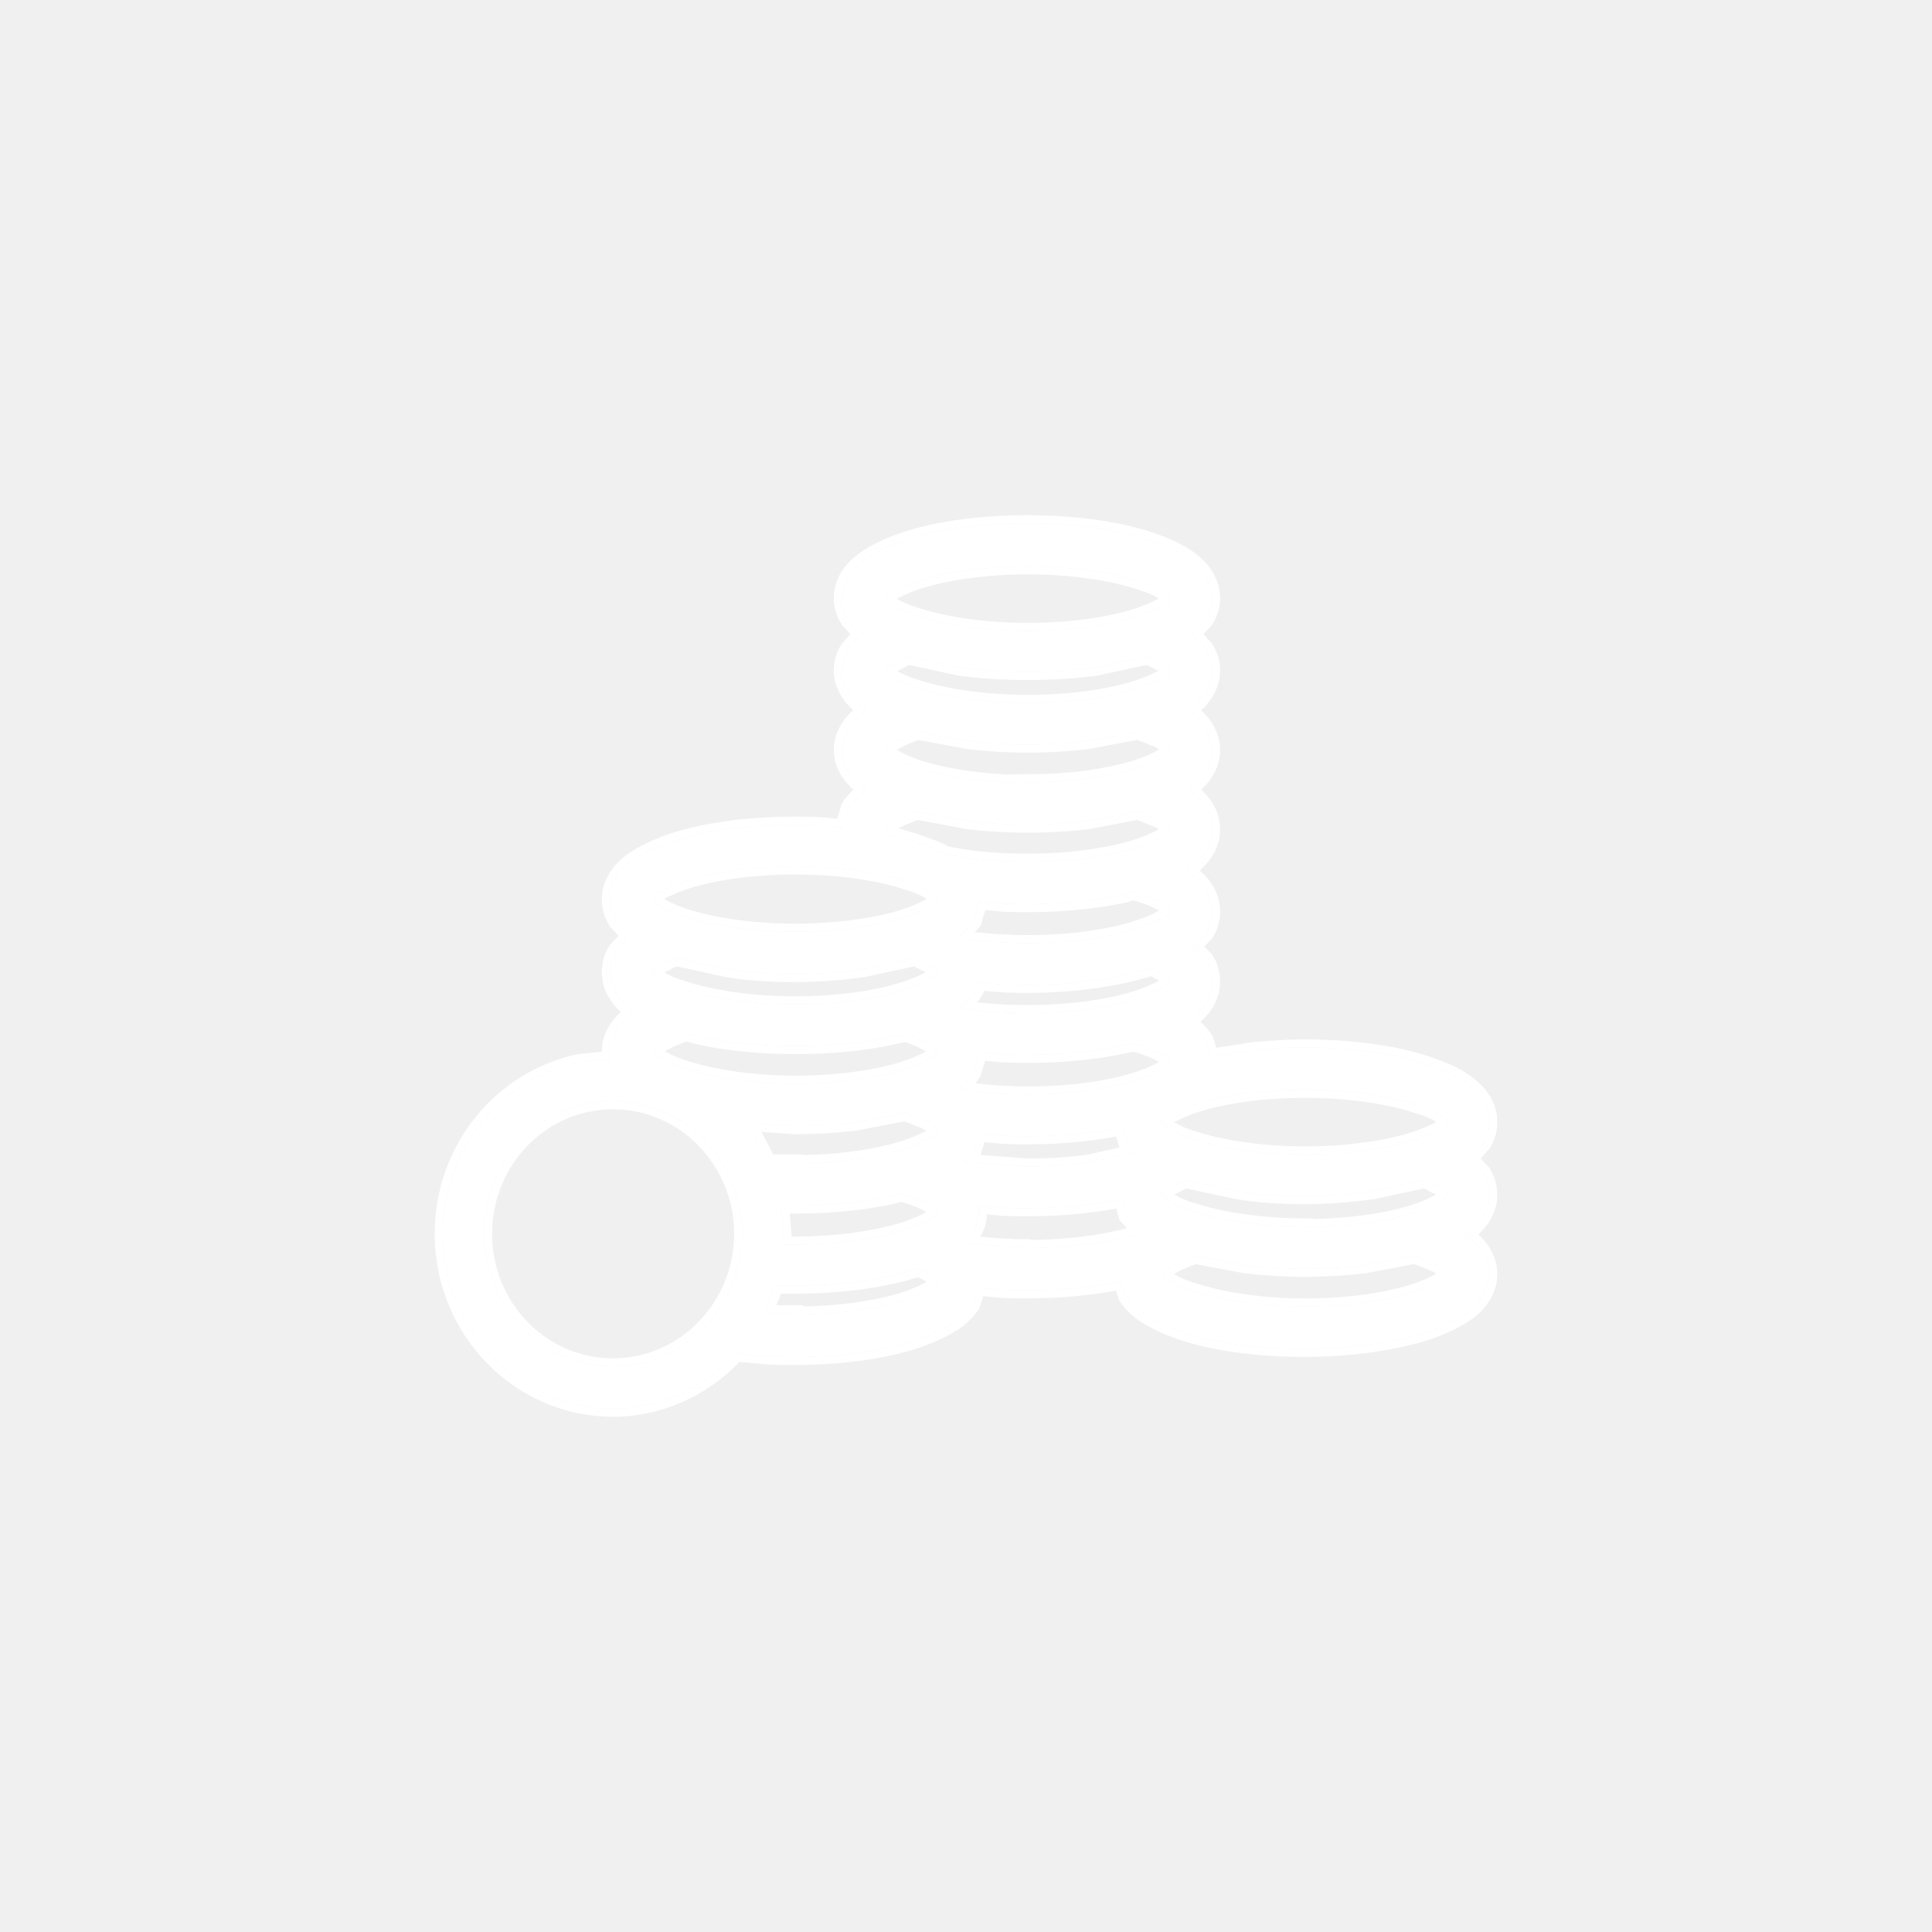
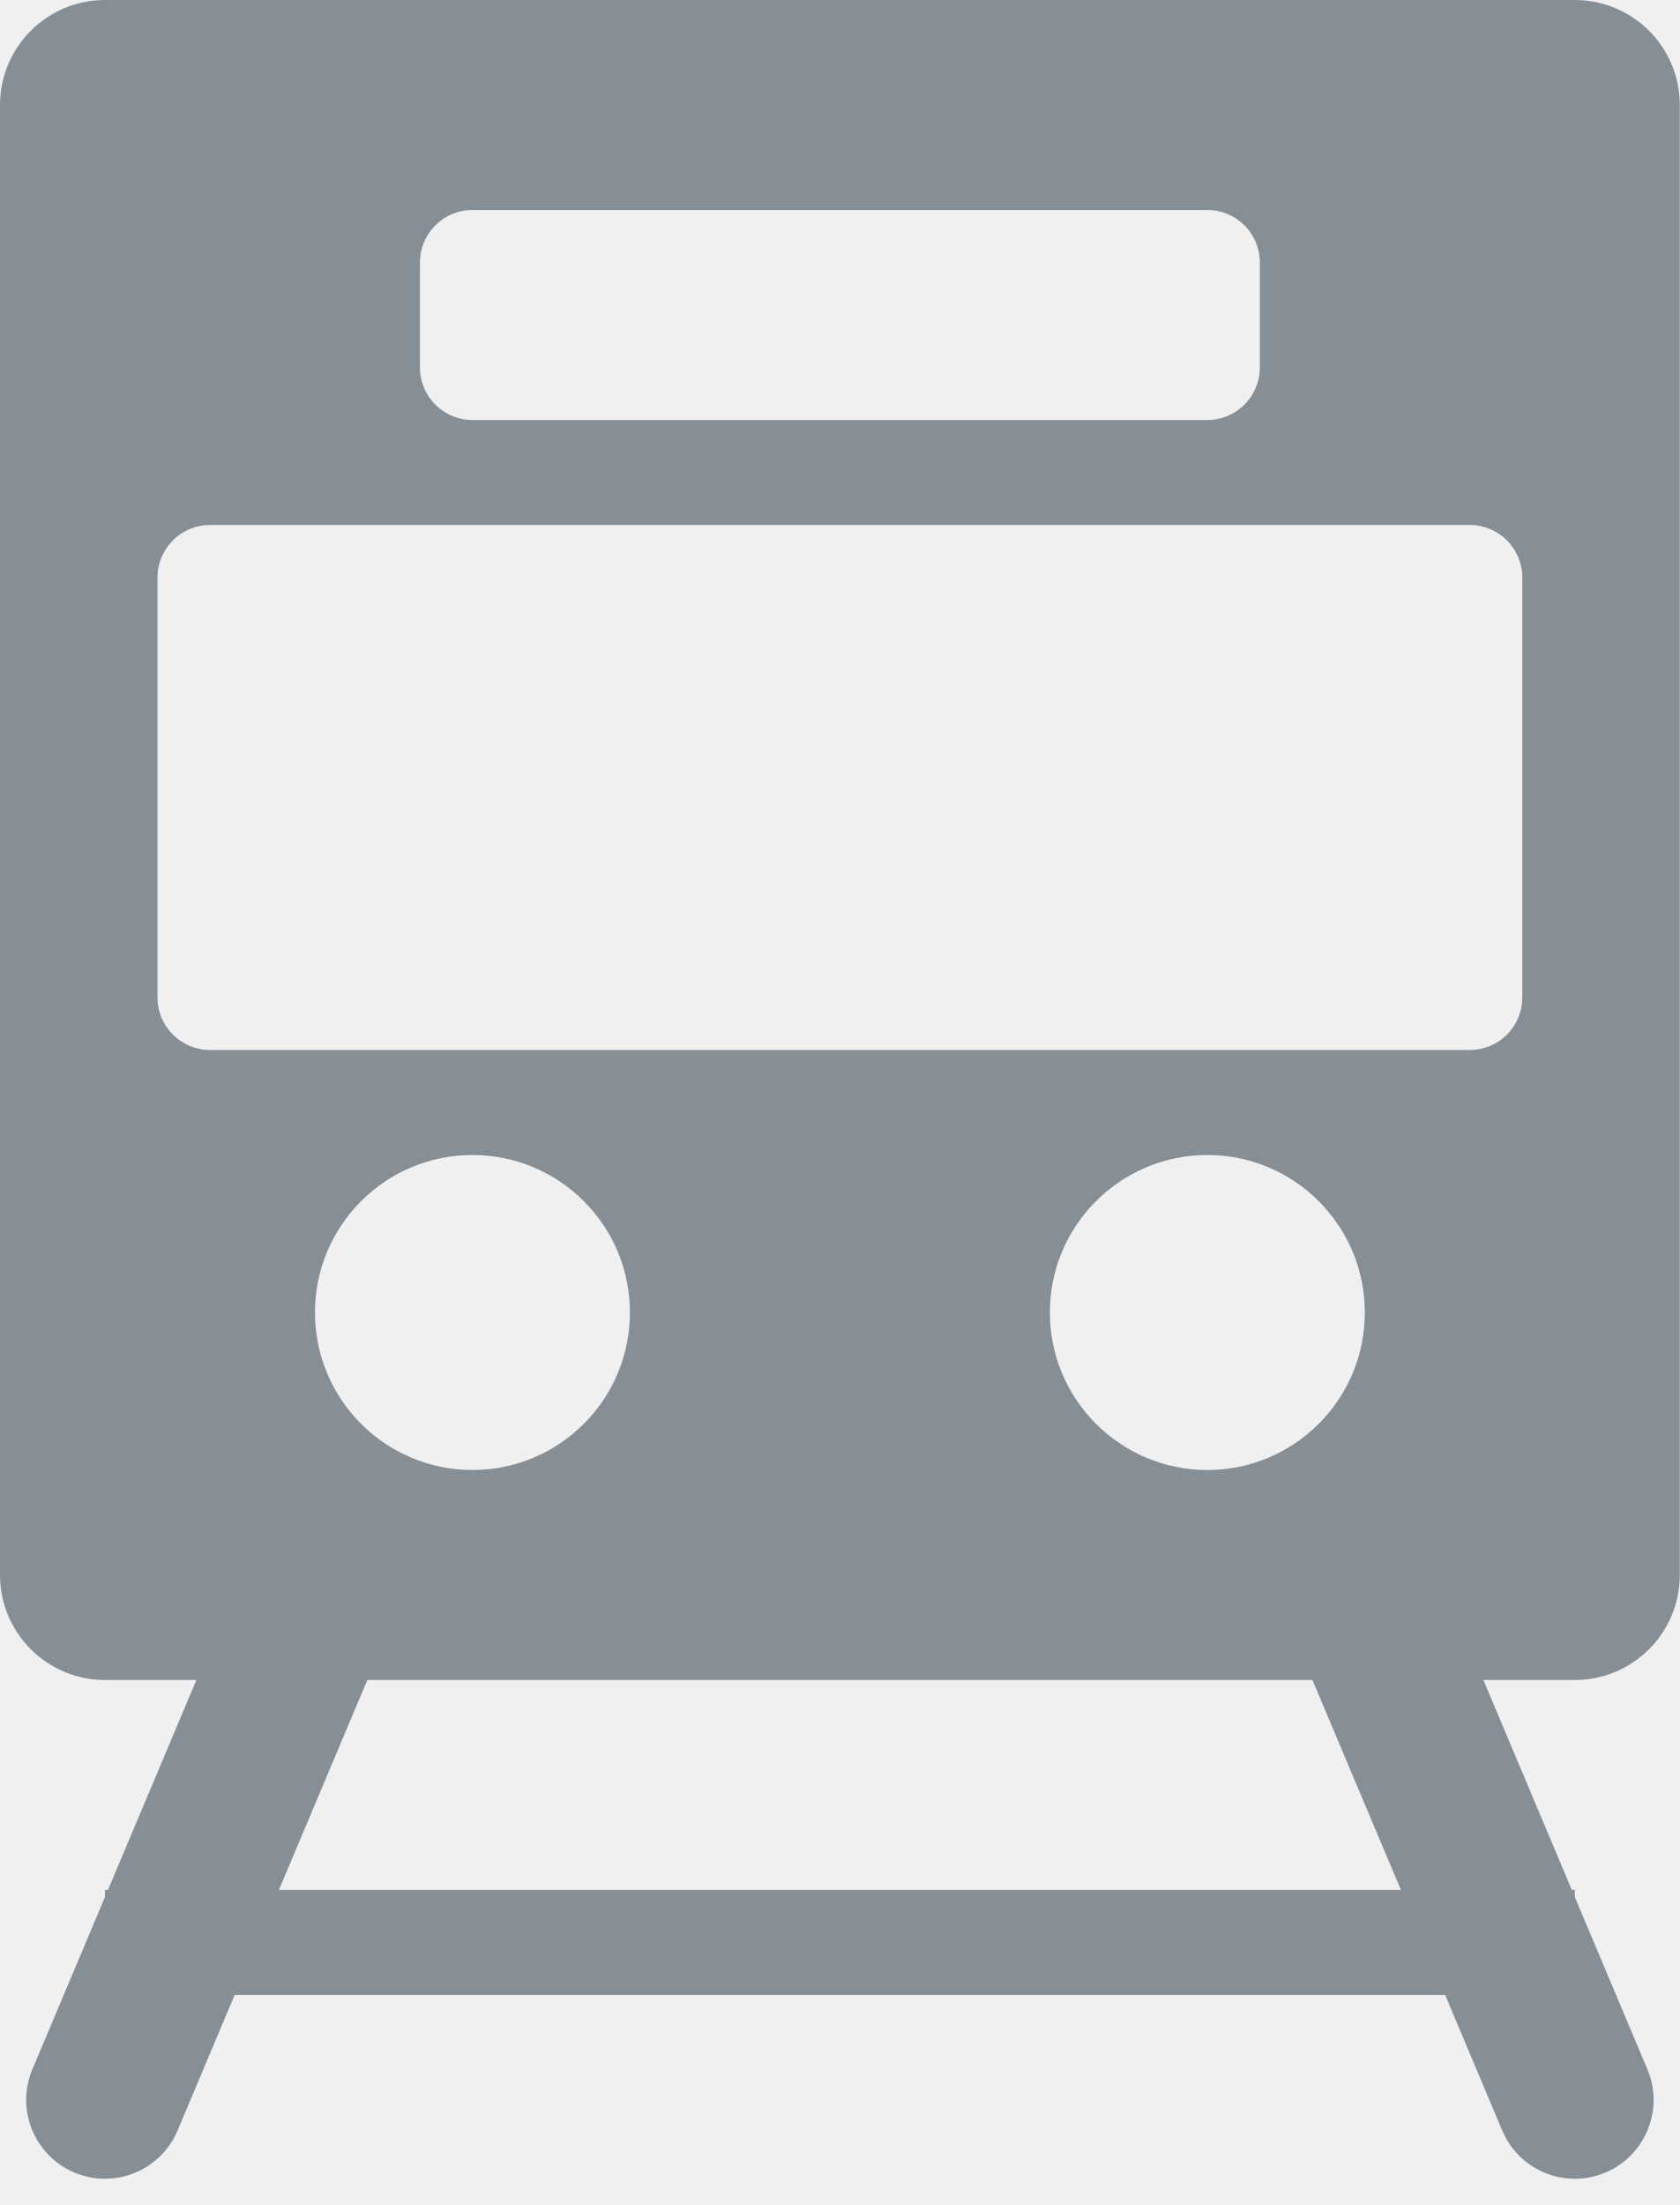
- <svg xmlns="http://www.w3.org/2000/svg" width="48" height="48" viewBox="0 0 48 48" fill="none">
-   <mask id="path-2-outside-1_1031_835" maskUnits="userSpaceOnUse" x="10" y="12" width="28" height="24" fill="black">
-     <rect fill="white" x="10" y="12" width="28" height="24" />
-     <path d="M15.233 35C12.905 35 11 33.061 11 30.654C11 28.547 12.449 26.808 14.37 26.391L15.184 26.307L15.152 26.123C15.152 25.705 15.412 25.387 15.689 25.187L15.754 25.137L15.672 25.087C15.412 24.886 15.152 24.585 15.152 24.151C15.152 23.933 15.217 23.749 15.314 23.599L15.64 23.248L15.314 22.897C15.217 22.746 15.152 22.562 15.152 22.345C15.152 21.927 15.412 21.609 15.672 21.409C15.949 21.208 16.308 21.041 16.698 20.907C17.496 20.64 18.57 20.489 19.743 20.489C20.036 20.489 20.312 20.489 20.605 20.523L20.947 20.556L21.094 20.055C21.192 19.904 21.322 19.77 21.452 19.67L21.517 19.62L21.452 19.57C21.192 19.369 20.915 19.052 20.915 18.634C20.915 18.216 21.175 17.898 21.452 17.698L21.534 17.647L21.452 17.597C21.192 17.397 20.915 17.079 20.915 16.661C20.915 16.444 20.98 16.26 21.078 16.109L21.403 15.758L21.078 15.407C20.98 15.257 20.915 15.073 20.915 14.856C20.915 14.438 21.175 14.12 21.452 13.919C21.713 13.719 22.087 13.552 22.478 13.418C23.276 13.15 24.366 13 25.522 13C26.678 13 27.769 13.15 28.567 13.418C28.957 13.552 29.332 13.719 29.592 13.919C29.853 14.12 30.113 14.438 30.113 14.856C30.113 15.073 30.048 15.257 29.951 15.407L29.625 15.758L29.951 16.109C30.048 16.26 30.113 16.444 30.113 16.661C30.113 17.079 29.853 17.397 29.592 17.597L29.511 17.647L29.592 17.698C29.853 17.898 30.113 18.216 30.113 18.634C30.113 19.052 29.853 19.369 29.592 19.57L29.527 19.62L29.592 19.67C29.853 19.871 30.113 20.172 30.113 20.606C30.113 21.041 29.853 21.342 29.592 21.543L29.478 21.626L29.592 21.71C29.853 21.91 30.113 22.211 30.113 22.646C30.113 22.863 30.048 23.047 29.951 23.198L29.641 23.515L29.951 23.833C30.048 23.983 30.113 24.167 30.113 24.384C30.113 24.819 29.853 25.12 29.592 25.321L29.478 25.387L29.592 25.454C29.723 25.555 29.853 25.689 29.951 25.839L30.081 26.257L31.139 26.09C31.546 26.056 31.969 26.023 32.409 26.023C33.581 26.023 34.656 26.173 35.453 26.441C35.844 26.575 36.218 26.725 36.479 26.942C36.739 27.143 37 27.444 37 27.878C37 28.096 36.935 28.28 36.837 28.43L36.512 28.781L36.837 29.132C36.935 29.283 37 29.467 37 29.684C37 30.102 36.739 30.419 36.479 30.62L36.398 30.67L36.479 30.72C36.739 30.921 37 31.239 37 31.657C37 32.075 36.739 32.392 36.479 32.593C36.202 32.793 35.844 32.961 35.453 33.094C34.656 33.345 33.581 33.512 32.409 33.512C31.237 33.512 30.162 33.362 29.364 33.094C28.974 32.961 28.599 32.793 28.339 32.593C28.209 32.492 28.078 32.359 27.981 32.208L27.867 31.824L27.655 31.874C27.02 31.991 26.287 32.058 25.522 32.058C25.229 32.058 24.952 32.058 24.659 32.024L24.285 31.991L24.155 32.409C24.057 32.559 23.927 32.693 23.797 32.793C23.52 32.994 23.162 33.161 22.771 33.295C21.973 33.562 20.899 33.713 19.726 33.713C19.433 33.713 19.14 33.713 18.863 33.679L18.277 33.629L18.196 33.73C17.431 34.515 16.373 35 15.2 35H15.233ZM15.233 33.947C17.008 33.947 18.44 32.459 18.44 30.654C18.44 28.848 17.008 27.36 15.233 27.36C13.458 27.36 12.026 28.831 12.026 30.654C12.026 32.476 13.458 33.947 15.233 33.947ZM19.759 32.66C20.85 32.66 21.826 32.509 22.494 32.292C22.836 32.175 23.08 32.058 23.227 31.941L23.324 31.84L23.227 31.74C23.227 31.74 23.064 31.623 22.934 31.573L22.803 31.523C21.989 31.79 20.915 31.941 19.743 31.941H19.27L18.994 32.626H19.759V32.66ZM32.425 32.459C33.516 32.459 34.493 32.309 35.16 32.091C35.502 31.974 35.746 31.857 35.893 31.74L35.991 31.64L35.893 31.54C35.893 31.54 35.73 31.422 35.6 31.372L35.177 31.205H35.111L33.89 31.439C33.435 31.489 32.93 31.523 32.425 31.523C31.921 31.523 31.416 31.489 30.96 31.439L29.706 31.205H29.69C29.348 31.322 29.104 31.439 28.974 31.556L28.876 31.657L28.974 31.757C29.12 31.874 29.348 31.991 29.706 32.091C30.39 32.309 31.351 32.459 32.441 32.459H32.425ZM25.538 31.005C26.629 31.005 27.606 30.854 28.274 30.637L28.355 30.603L27.997 30.219L27.867 29.784L27.671 29.834C27.036 29.951 26.304 30.018 25.538 30.018C25.245 30.018 24.969 30.018 24.676 29.985L24.317 29.951V30.085C24.334 30.302 24.269 30.486 24.171 30.637L23.943 30.871L24.171 30.904C24.594 30.954 25.034 30.988 25.522 30.988L25.538 31.005ZM19.759 30.921C20.85 30.921 21.81 30.77 22.494 30.553C22.836 30.436 23.08 30.319 23.227 30.219L23.324 30.119L23.227 30.018C23.08 29.901 22.836 29.784 22.494 29.684L22.396 29.651L22.152 29.717C21.452 29.868 20.638 29.951 19.759 29.951H19.401L19.466 30.67V30.921H19.759ZM32.425 30.486C33.516 30.486 34.493 30.336 35.16 30.119C35.502 30.002 35.746 29.884 35.893 29.767L35.991 29.667L35.893 29.567L35.404 29.316L34.086 29.6C33.565 29.667 33.011 29.717 32.425 29.717C31.839 29.717 31.285 29.684 30.765 29.6L29.446 29.316L28.957 29.567L28.86 29.667L28.957 29.767C29.104 29.884 29.332 30.002 29.69 30.102C30.374 30.319 31.334 30.47 32.425 30.47V30.486ZM25.538 28.982C26.092 28.982 26.597 28.948 27.069 28.881L28.192 28.631L27.997 28.43L27.867 28.012L27.671 28.046C27.036 28.163 26.304 28.23 25.538 28.23C25.245 28.23 24.969 28.23 24.676 28.196L24.317 28.163L24.171 28.631L23.959 28.865L25.522 28.982H25.538ZM19.759 28.898C20.85 28.898 21.81 28.748 22.494 28.53C22.836 28.413 23.08 28.296 23.227 28.196L23.324 28.096L23.227 27.995C23.227 27.995 23.064 27.878 22.934 27.828L22.51 27.661H22.445L21.224 27.895C20.768 27.945 20.264 27.979 19.759 27.979L18.489 27.895L18.75 28.23L19.091 28.881H19.759V28.898ZM32.425 28.681C33.516 28.681 34.493 28.53 35.16 28.313C35.502 28.196 35.746 28.079 35.893 27.979L35.991 27.878L35.893 27.778C35.746 27.661 35.519 27.544 35.16 27.444C34.477 27.226 33.516 27.076 32.425 27.076C31.334 27.076 30.358 27.226 29.69 27.444C29.348 27.561 29.104 27.678 28.957 27.778L28.86 27.878L28.957 27.979C29.104 28.079 29.332 28.213 29.69 28.313C30.374 28.53 31.334 28.681 32.425 28.681ZM25.538 27.193C26.629 27.193 27.606 27.043 28.274 26.825C28.616 26.708 28.86 26.591 29.006 26.491L29.104 26.391L29.006 26.29C28.86 26.173 28.616 26.056 28.274 25.956L28.176 25.922L27.932 25.973C27.232 26.123 26.418 26.207 25.538 26.207C25.245 26.207 24.969 26.207 24.676 26.173L24.334 26.14L24.171 26.658C24.073 26.808 23.943 26.942 23.813 27.043L24.187 27.109C24.61 27.16 25.05 27.193 25.538 27.193ZM19.759 26.925C20.85 26.925 21.826 26.775 22.494 26.558C22.836 26.441 23.08 26.324 23.227 26.223L23.324 26.123L23.227 26.023C23.08 25.922 22.836 25.789 22.51 25.688H22.478L22.168 25.755C21.468 25.906 20.654 25.989 19.775 25.989C18.896 25.989 18.066 25.906 17.382 25.755L17.073 25.672H17.04C16.698 25.789 16.454 25.906 16.324 26.023L16.226 26.123L16.324 26.223C16.47 26.34 16.715 26.457 17.056 26.558C17.74 26.775 18.701 26.925 19.791 26.925H19.759ZM25.538 25.17C26.629 25.17 27.606 25.02 28.274 24.802C28.616 24.685 28.86 24.568 29.006 24.468L29.104 24.368L29.006 24.267C28.909 24.201 28.795 24.117 28.616 24.05H28.583C27.785 24.301 26.711 24.468 25.538 24.468C25.245 24.468 24.969 24.468 24.676 24.435L24.317 24.401V24.435C24.269 24.568 24.187 24.702 24.106 24.802L23.862 25.037L24.008 25.07C24.464 25.137 24.985 25.17 25.522 25.17H25.538ZM19.759 24.953C20.85 24.953 21.826 24.802 22.494 24.585C22.836 24.468 23.08 24.351 23.227 24.251L23.324 24.151L23.227 24.05L22.738 23.799L21.419 24.084C20.899 24.151 20.345 24.201 19.759 24.201C19.173 24.201 18.619 24.167 18.098 24.084L16.78 23.799L16.291 24.05L16.194 24.151L16.291 24.251C16.438 24.368 16.682 24.485 17.024 24.585C17.708 24.802 18.668 24.953 19.759 24.953ZM25.538 23.432C26.629 23.432 27.606 23.281 28.274 23.064C28.616 22.947 28.86 22.83 29.006 22.73L29.104 22.629L29.006 22.529C28.86 22.412 28.616 22.295 28.274 22.195L28.16 22.161L27.932 22.228C27.232 22.378 26.418 22.462 25.538 22.462C25.245 22.462 24.969 22.462 24.676 22.429L24.334 22.395L24.187 22.897L23.862 23.248L23.943 23.315L24.106 23.348C24.545 23.398 25.034 23.432 25.538 23.432ZM19.759 23.147C20.85 23.147 21.826 22.997 22.494 22.78C22.836 22.663 23.08 22.546 23.227 22.429L23.324 22.328L23.227 22.228C23.08 22.111 22.836 21.994 22.494 21.894C21.81 21.676 20.85 21.526 19.759 21.526C18.668 21.526 17.691 21.676 17.024 21.894C16.682 22.011 16.438 22.128 16.291 22.228L16.194 22.328L16.291 22.429C16.438 22.546 16.682 22.663 17.024 22.78C17.708 22.997 18.668 23.147 19.759 23.147ZM25.538 21.409C26.629 21.409 27.606 21.258 28.274 21.041C28.616 20.924 28.86 20.807 29.006 20.707L29.104 20.606L29.006 20.506C29.006 20.506 28.843 20.389 28.713 20.339L28.29 20.172H28.225L27.004 20.406C26.548 20.456 26.043 20.489 25.538 20.489C25.034 20.489 24.529 20.456 24.073 20.406L22.82 20.172H22.755L22.348 20.339C22.234 20.406 22.12 20.456 22.055 20.506L21.957 20.606L22.055 20.707L22.103 20.74H22.12C22.348 20.79 22.576 20.857 22.771 20.924C22.966 20.991 23.162 21.058 23.341 21.141L23.503 21.225L23.992 21.308C24.448 21.375 24.969 21.409 25.506 21.409H25.538ZM25.538 19.436C26.629 19.436 27.606 19.286 28.274 19.068C28.616 18.951 28.86 18.834 29.006 18.717L29.104 18.617L29.006 18.517C29.006 18.517 28.843 18.4 28.713 18.349L28.29 18.182H28.225L27.004 18.416C26.548 18.467 26.043 18.5 25.538 18.5C25.034 18.5 24.529 18.467 24.073 18.416L22.82 18.182H22.803C22.462 18.299 22.217 18.416 22.087 18.533L21.989 18.634L22.087 18.734C22.234 18.851 22.478 18.968 22.82 19.085C23.503 19.302 24.464 19.453 25.555 19.453L25.538 19.436ZM25.538 17.463C26.629 17.463 27.606 17.313 28.274 17.096C28.616 16.979 28.86 16.862 29.006 16.761L29.104 16.661L29.006 16.561L28.518 16.31L27.199 16.594C26.678 16.661 26.125 16.695 25.538 16.695C24.952 16.695 24.399 16.661 23.878 16.594L22.559 16.31L22.071 16.561L21.973 16.661L22.071 16.761C22.217 16.878 22.462 16.995 22.803 17.096C23.487 17.313 24.448 17.463 25.538 17.463ZM25.538 15.675C26.629 15.675 27.606 15.524 28.274 15.307C28.616 15.19 28.86 15.073 29.006 14.973L29.104 14.872L29.006 14.772C28.86 14.655 28.616 14.538 28.274 14.438C27.59 14.22 26.629 14.07 25.538 14.07C24.448 14.07 23.487 14.22 22.803 14.438C22.462 14.555 22.217 14.672 22.071 14.772L21.973 14.872L22.071 14.973C22.217 15.09 22.462 15.207 22.803 15.307C23.487 15.524 24.448 15.675 25.538 15.675Z" />
-   </mask>
-   <path d="M15.233 35C12.905 35 11 33.061 11 30.654C11 28.547 12.449 26.808 14.37 26.391L15.184 26.307L15.152 26.123C15.152 25.705 15.412 25.387 15.689 25.187L15.754 25.137L15.672 25.087C15.412 24.886 15.152 24.585 15.152 24.151C15.152 23.933 15.217 23.749 15.314 23.599L15.64 23.248L15.314 22.897C15.217 22.746 15.152 22.562 15.152 22.345C15.152 21.927 15.412 21.609 15.672 21.409C15.949 21.208 16.308 21.041 16.698 20.907C17.496 20.64 18.57 20.489 19.743 20.489C20.036 20.489 20.312 20.489 20.605 20.523L20.947 20.556L21.094 20.055C21.192 19.904 21.322 19.77 21.452 19.67L21.517 19.62L21.452 19.57C21.192 19.369 20.915 19.052 20.915 18.634C20.915 18.216 21.175 17.898 21.452 17.698L21.534 17.647L21.452 17.597C21.192 17.397 20.915 17.079 20.915 16.661C20.915 16.444 20.98 16.26 21.078 16.109L21.403 15.758L21.078 15.407C20.98 15.257 20.915 15.073 20.915 14.856C20.915 14.438 21.175 14.12 21.452 13.919C21.713 13.719 22.087 13.552 22.478 13.418C23.276 13.15 24.366 13 25.522 13C26.678 13 27.769 13.15 28.567 13.418C28.957 13.552 29.332 13.719 29.592 13.919C29.853 14.12 30.113 14.438 30.113 14.856C30.113 15.073 30.048 15.257 29.951 15.407L29.625 15.758L29.951 16.109C30.048 16.26 30.113 16.444 30.113 16.661C30.113 17.079 29.853 17.397 29.592 17.597L29.511 17.647L29.592 17.698C29.853 17.898 30.113 18.216 30.113 18.634C30.113 19.052 29.853 19.369 29.592 19.57L29.527 19.62L29.592 19.67C29.853 19.871 30.113 20.172 30.113 20.606C30.113 21.041 29.853 21.342 29.592 21.543L29.478 21.626L29.592 21.71C29.853 21.91 30.113 22.211 30.113 22.646C30.113 22.863 30.048 23.047 29.951 23.198L29.641 23.515L29.951 23.833C30.048 23.983 30.113 24.167 30.113 24.384C30.113 24.819 29.853 25.12 29.592 25.321L29.478 25.387L29.592 25.454C29.723 25.555 29.853 25.689 29.951 25.839L30.081 26.257L31.139 26.09C31.546 26.056 31.969 26.023 32.409 26.023C33.581 26.023 34.656 26.173 35.453 26.441C35.844 26.575 36.218 26.725 36.479 26.942C36.739 27.143 37 27.444 37 27.878C37 28.096 36.935 28.28 36.837 28.43L36.512 28.781L36.837 29.132C36.935 29.283 37 29.467 37 29.684C37 30.102 36.739 30.419 36.479 30.62L36.398 30.67L36.479 30.72C36.739 30.921 37 31.239 37 31.657C37 32.075 36.739 32.392 36.479 32.593C36.202 32.793 35.844 32.961 35.453 33.094C34.656 33.345 33.581 33.512 32.409 33.512C31.237 33.512 30.162 33.362 29.364 33.094C28.974 32.961 28.599 32.793 28.339 32.593C28.209 32.492 28.078 32.359 27.981 32.208L27.867 31.824L27.655 31.874C27.02 31.991 26.287 32.058 25.522 32.058C25.229 32.058 24.952 32.058 24.659 32.024L24.285 31.991L24.155 32.409C24.057 32.559 23.927 32.693 23.797 32.793C23.52 32.994 23.162 33.161 22.771 33.295C21.973 33.562 20.899 33.713 19.726 33.713C19.433 33.713 19.14 33.713 18.863 33.679L18.277 33.629L18.196 33.73C17.431 34.515 16.373 35 15.2 35H15.233ZM15.233 33.947C17.008 33.947 18.44 32.459 18.44 30.654C18.44 28.848 17.008 27.36 15.233 27.36C13.458 27.36 12.026 28.831 12.026 30.654C12.026 32.476 13.458 33.947 15.233 33.947ZM19.759 32.66C20.85 32.66 21.826 32.509 22.494 32.292C22.836 32.175 23.08 32.058 23.227 31.941L23.324 31.84L23.227 31.74C23.227 31.74 23.064 31.623 22.934 31.573L22.803 31.523C21.989 31.79 20.915 31.941 19.743 31.941H19.27L18.994 32.626H19.759V32.66ZM32.425 32.459C33.516 32.459 34.493 32.309 35.16 32.091C35.502 31.974 35.746 31.857 35.893 31.74L35.991 31.64L35.893 31.54C35.893 31.54 35.73 31.422 35.6 31.372L35.177 31.205H35.111L33.89 31.439C33.435 31.489 32.93 31.523 32.425 31.523C31.921 31.523 31.416 31.489 30.96 31.439L29.706 31.205H29.69C29.348 31.322 29.104 31.439 28.974 31.556L28.876 31.657L28.974 31.757C29.12 31.874 29.348 31.991 29.706 32.091C30.39 32.309 31.351 32.459 32.441 32.459H32.425ZM25.538 31.005C26.629 31.005 27.606 30.854 28.274 30.637L28.355 30.603L27.997 30.219L27.867 29.784L27.671 29.834C27.036 29.951 26.304 30.018 25.538 30.018C25.245 30.018 24.969 30.018 24.676 29.985L24.317 29.951V30.085C24.334 30.302 24.269 30.486 24.171 30.637L23.943 30.871L24.171 30.904C24.594 30.954 25.034 30.988 25.522 30.988L25.538 31.005ZM19.759 30.921C20.85 30.921 21.81 30.77 22.494 30.553C22.836 30.436 23.08 30.319 23.227 30.219L23.324 30.119L23.227 30.018C23.08 29.901 22.836 29.784 22.494 29.684L22.396 29.651L22.152 29.717C21.452 29.868 20.638 29.951 19.759 29.951H19.401L19.466 30.67V30.921H19.759ZM32.425 30.486C33.516 30.486 34.493 30.336 35.16 30.119C35.502 30.002 35.746 29.884 35.893 29.767L35.991 29.667L35.893 29.567L35.404 29.316L34.086 29.6C33.565 29.667 33.011 29.717 32.425 29.717C31.839 29.717 31.285 29.684 30.765 29.6L29.446 29.316L28.957 29.567L28.86 29.667L28.957 29.767C29.104 29.884 29.332 30.002 29.69 30.102C30.374 30.319 31.334 30.47 32.425 30.47V30.486ZM25.538 28.982C26.092 28.982 26.597 28.948 27.069 28.881L28.192 28.631L27.997 28.43L27.867 28.012L27.671 28.046C27.036 28.163 26.304 28.23 25.538 28.23C25.245 28.23 24.969 28.23 24.676 28.196L24.317 28.163L24.171 28.631L23.959 28.865L25.522 28.982H25.538ZM19.759 28.898C20.85 28.898 21.81 28.748 22.494 28.53C22.836 28.413 23.08 28.296 23.227 28.196L23.324 28.096L23.227 27.995C23.227 27.995 23.064 27.878 22.934 27.828L22.51 27.661H22.445L21.224 27.895C20.768 27.945 20.264 27.979 19.759 27.979L18.489 27.895L18.75 28.23L19.091 28.881H19.759V28.898ZM32.425 28.681C33.516 28.681 34.493 28.53 35.16 28.313C35.502 28.196 35.746 28.079 35.893 27.979L35.991 27.878L35.893 27.778C35.746 27.661 35.519 27.544 35.16 27.444C34.477 27.226 33.516 27.076 32.425 27.076C31.334 27.076 30.358 27.226 29.69 27.444C29.348 27.561 29.104 27.678 28.957 27.778L28.86 27.878L28.957 27.979C29.104 28.079 29.332 28.213 29.69 28.313C30.374 28.53 31.334 28.681 32.425 28.681ZM25.538 27.193C26.629 27.193 27.606 27.043 28.274 26.825C28.616 26.708 28.86 26.591 29.006 26.491L29.104 26.391L29.006 26.29C28.86 26.173 28.616 26.056 28.274 25.956L28.176 25.922L27.932 25.973C27.232 26.123 26.418 26.207 25.538 26.207C25.245 26.207 24.969 26.207 24.676 26.173L24.334 26.14L24.171 26.658C24.073 26.808 23.943 26.942 23.813 27.043L24.187 27.109C24.61 27.16 25.05 27.193 25.538 27.193ZM19.759 26.925C20.85 26.925 21.826 26.775 22.494 26.558C22.836 26.441 23.08 26.324 23.227 26.223L23.324 26.123L23.227 26.023C23.08 25.922 22.836 25.789 22.51 25.688H22.478L22.168 25.755C21.468 25.906 20.654 25.989 19.775 25.989C18.896 25.989 18.066 25.906 17.382 25.755L17.073 25.672H17.04C16.698 25.789 16.454 25.906 16.324 26.023L16.226 26.123L16.324 26.223C16.47 26.34 16.715 26.457 17.056 26.558C17.74 26.775 18.701 26.925 19.791 26.925H19.759ZM25.538 25.17C26.629 25.17 27.606 25.02 28.274 24.802C28.616 24.685 28.86 24.568 29.006 24.468L29.104 24.368L29.006 24.267C28.909 24.201 28.795 24.117 28.616 24.05H28.583C27.785 24.301 26.711 24.468 25.538 24.468C25.245 24.468 24.969 24.468 24.676 24.435L24.317 24.401V24.435C24.269 24.568 24.187 24.702 24.106 24.802L23.862 25.037L24.008 25.07C24.464 25.137 24.985 25.17 25.522 25.17H25.538ZM19.759 24.953C20.85 24.953 21.826 24.802 22.494 24.585C22.836 24.468 23.08 24.351 23.227 24.251L23.324 24.151L23.227 24.05L22.738 23.799L21.419 24.084C20.899 24.151 20.345 24.201 19.759 24.201C19.173 24.201 18.619 24.167 18.098 24.084L16.78 23.799L16.291 24.05L16.194 24.151L16.291 24.251C16.438 24.368 16.682 24.485 17.024 24.585C17.708 24.802 18.668 24.953 19.759 24.953ZM25.538 23.432C26.629 23.432 27.606 23.281 28.274 23.064C28.616 22.947 28.86 22.83 29.006 22.73L29.104 22.629L29.006 22.529C28.86 22.412 28.616 22.295 28.274 22.195L28.16 22.161L27.932 22.228C27.232 22.378 26.418 22.462 25.538 22.462C25.245 22.462 24.969 22.462 24.676 22.429L24.334 22.395L24.187 22.897L23.862 23.248L23.943 23.315L24.106 23.348C24.545 23.398 25.034 23.432 25.538 23.432ZM19.759 23.147C20.85 23.147 21.826 22.997 22.494 22.78C22.836 22.663 23.08 22.546 23.227 22.429L23.324 22.328L23.227 22.228C23.08 22.111 22.836 21.994 22.494 21.894C21.81 21.676 20.85 21.526 19.759 21.526C18.668 21.526 17.691 21.676 17.024 21.894C16.682 22.011 16.438 22.128 16.291 22.228L16.194 22.328L16.291 22.429C16.438 22.546 16.682 22.663 17.024 22.78C17.708 22.997 18.668 23.147 19.759 23.147ZM25.538 21.409C26.629 21.409 27.606 21.258 28.274 21.041C28.616 20.924 28.86 20.807 29.006 20.707L29.104 20.606L29.006 20.506C29.006 20.506 28.843 20.389 28.713 20.339L28.29 20.172H28.225L27.004 20.406C26.548 20.456 26.043 20.489 25.538 20.489C25.034 20.489 24.529 20.456 24.073 20.406L22.82 20.172H22.755L22.348 20.339C22.234 20.406 22.12 20.456 22.055 20.506L21.957 20.606L22.055 20.707L22.103 20.74H22.12C22.348 20.79 22.576 20.857 22.771 20.924C22.966 20.991 23.162 21.058 23.341 21.141L23.503 21.225L23.992 21.308C24.448 21.375 24.969 21.409 25.506 21.409H25.538ZM25.538 19.436C26.629 19.436 27.606 19.286 28.274 19.068C28.616 18.951 28.86 18.834 29.006 18.717L29.104 18.617L29.006 18.517C29.006 18.517 28.843 18.4 28.713 18.349L28.29 18.182H28.225L27.004 18.416C26.548 18.467 26.043 18.5 25.538 18.5C25.034 18.5 24.529 18.467 24.073 18.416L22.82 18.182H22.803C22.462 18.299 22.217 18.416 22.087 18.533L21.989 18.634L22.087 18.734C22.234 18.851 22.478 18.968 22.82 19.085C23.503 19.302 24.464 19.453 25.555 19.453L25.538 19.436ZM25.538 17.463C26.629 17.463 27.606 17.313 28.274 17.096C28.616 16.979 28.86 16.862 29.006 16.761L29.104 16.661L29.006 16.561L28.518 16.31L27.199 16.594C26.678 16.661 26.125 16.695 25.538 16.695C24.952 16.695 24.399 16.661 23.878 16.594L22.559 16.31L22.071 16.561L21.973 16.661L22.071 16.761C22.217 16.878 22.462 16.995 22.803 17.096C23.487 17.313 24.448 17.463 25.538 17.463ZM25.538 15.675C26.629 15.675 27.606 15.524 28.274 15.307C28.616 15.19 28.86 15.073 29.006 14.973L29.104 14.872L29.006 14.772C28.86 14.655 28.616 14.538 28.274 14.438C27.59 14.22 26.629 14.07 25.538 14.07C24.448 14.07 23.487 14.22 22.803 14.438C22.462 14.555 22.217 14.672 22.071 14.772L21.973 14.872L22.071 14.973C22.217 15.09 22.462 15.207 22.803 15.307C23.487 15.524 24.448 15.675 25.538 15.675Z" fill="white" />
-   <path d="M15.233 35C12.905 35 11 33.061 11 30.654C11 28.547 12.449 26.808 14.37 26.391L15.184 26.307L15.152 26.123C15.152 25.705 15.412 25.387 15.689 25.187L15.754 25.137L15.672 25.087C15.412 24.886 15.152 24.585 15.152 24.151C15.152 23.933 15.217 23.749 15.314 23.599L15.64 23.248L15.314 22.897C15.217 22.746 15.152 22.562 15.152 22.345C15.152 21.927 15.412 21.609 15.672 21.409C15.949 21.208 16.308 21.041 16.698 20.907C17.496 20.64 18.57 20.489 19.743 20.489C20.036 20.489 20.312 20.489 20.605 20.523L20.947 20.556L21.094 20.055C21.192 19.904 21.322 19.77 21.452 19.67L21.517 19.62L21.452 19.57C21.192 19.369 20.915 19.052 20.915 18.634C20.915 18.216 21.175 17.898 21.452 17.698L21.534 17.647L21.452 17.597C21.192 17.397 20.915 17.079 20.915 16.661C20.915 16.444 20.98 16.26 21.078 16.109L21.403 15.758L21.078 15.407C20.98 15.257 20.915 15.073 20.915 14.856C20.915 14.438 21.175 14.12 21.452 13.919C21.713 13.719 22.087 13.552 22.478 13.418C23.276 13.15 24.366 13 25.522 13C26.678 13 27.769 13.15 28.567 13.418C28.957 13.552 29.332 13.719 29.592 13.919C29.853 14.12 30.113 14.438 30.113 14.856C30.113 15.073 30.048 15.257 29.951 15.407L29.625 15.758L29.951 16.109C30.048 16.26 30.113 16.444 30.113 16.661C30.113 17.079 29.853 17.397 29.592 17.597L29.511 17.647L29.592 17.698C29.853 17.898 30.113 18.216 30.113 18.634C30.113 19.052 29.853 19.369 29.592 19.57L29.527 19.62L29.592 19.67C29.853 19.871 30.113 20.172 30.113 20.606C30.113 21.041 29.853 21.342 29.592 21.543L29.478 21.626L29.592 21.71C29.853 21.91 30.113 22.211 30.113 22.646C30.113 22.863 30.048 23.047 29.951 23.198L29.641 23.515L29.951 23.833C30.048 23.983 30.113 24.167 30.113 24.384C30.113 24.819 29.853 25.12 29.592 25.321L29.478 25.387L29.592 25.454C29.723 25.555 29.853 25.689 29.951 25.839L30.081 26.257L31.139 26.09C31.546 26.056 31.969 26.023 32.409 26.023C33.581 26.023 34.656 26.173 35.453 26.441C35.844 26.575 36.218 26.725 36.479 26.942C36.739 27.143 37 27.444 37 27.878C37 28.096 36.935 28.28 36.837 28.43L36.512 28.781L36.837 29.132C36.935 29.283 37 29.467 37 29.684C37 30.102 36.739 30.419 36.479 30.62L36.398 30.67L36.479 30.72C36.739 30.921 37 31.239 37 31.657C37 32.075 36.739 32.392 36.479 32.593C36.202 32.793 35.844 32.961 35.453 33.094C34.656 33.345 33.581 33.512 32.409 33.512C31.237 33.512 30.162 33.362 29.364 33.094C28.974 32.961 28.599 32.793 28.339 32.593C28.209 32.492 28.078 32.359 27.981 32.208L27.867 31.824L27.655 31.874C27.02 31.991 26.287 32.058 25.522 32.058C25.229 32.058 24.952 32.058 24.659 32.024L24.285 31.991L24.155 32.409C24.057 32.559 23.927 32.693 23.797 32.793C23.52 32.994 23.162 33.161 22.771 33.295C21.973 33.562 20.899 33.713 19.726 33.713C19.433 33.713 19.14 33.713 18.863 33.679L18.277 33.629L18.196 33.73C17.431 34.515 16.373 35 15.2 35H15.233ZM15.233 33.947C17.008 33.947 18.44 32.459 18.44 30.654C18.44 28.848 17.008 27.36 15.233 27.36C13.458 27.36 12.026 28.831 12.026 30.654C12.026 32.476 13.458 33.947 15.233 33.947ZM19.759 32.66C20.85 32.66 21.826 32.509 22.494 32.292C22.836 32.175 23.08 32.058 23.227 31.941L23.324 31.84L23.227 31.74C23.227 31.74 23.064 31.623 22.934 31.573L22.803 31.523C21.989 31.79 20.915 31.941 19.743 31.941H19.27L18.994 32.626H19.759V32.66ZM32.425 32.459C33.516 32.459 34.493 32.309 35.16 32.091C35.502 31.974 35.746 31.857 35.893 31.74L35.991 31.64L35.893 31.54C35.893 31.54 35.73 31.422 35.6 31.372L35.177 31.205H35.111L33.89 31.439C33.435 31.489 32.93 31.523 32.425 31.523C31.921 31.523 31.416 31.489 30.96 31.439L29.706 31.205H29.69C29.348 31.322 29.104 31.439 28.974 31.556L28.876 31.657L28.974 31.757C29.12 31.874 29.348 31.991 29.706 32.091C30.39 32.309 31.351 32.459 32.441 32.459H32.425ZM25.538 31.005C26.629 31.005 27.606 30.854 28.274 30.637L28.355 30.603L27.997 30.219L27.867 29.784L27.671 29.834C27.036 29.951 26.304 30.018 25.538 30.018C25.245 30.018 24.969 30.018 24.676 29.985L24.317 29.951V30.085C24.334 30.302 24.269 30.486 24.171 30.637L23.943 30.871L24.171 30.904C24.594 30.954 25.034 30.988 25.522 30.988L25.538 31.005ZM19.759 30.921C20.85 30.921 21.81 30.77 22.494 30.553C22.836 30.436 23.08 30.319 23.227 30.219L23.324 30.119L23.227 30.018C23.08 29.901 22.836 29.784 22.494 29.684L22.396 29.651L22.152 29.717C21.452 29.868 20.638 29.951 19.759 29.951H19.401L19.466 30.67V30.921H19.759ZM32.425 30.486C33.516 30.486 34.493 30.336 35.16 30.119C35.502 30.002 35.746 29.884 35.893 29.767L35.991 29.667L35.893 29.567L35.404 29.316L34.086 29.6C33.565 29.667 33.011 29.717 32.425 29.717C31.839 29.717 31.285 29.684 30.765 29.6L29.446 29.316L28.957 29.567L28.86 29.667L28.957 29.767C29.104 29.884 29.332 30.002 29.69 30.102C30.374 30.319 31.334 30.47 32.425 30.47V30.486ZM25.538 28.982C26.092 28.982 26.597 28.948 27.069 28.881L28.192 28.631L27.997 28.43L27.867 28.012L27.671 28.046C27.036 28.163 26.304 28.23 25.538 28.23C25.245 28.23 24.969 28.23 24.676 28.196L24.317 28.163L24.171 28.631L23.959 28.865L25.522 28.982H25.538ZM19.759 28.898C20.85 28.898 21.81 28.748 22.494 28.53C22.836 28.413 23.08 28.296 23.227 28.196L23.324 28.096L23.227 27.995C23.227 27.995 23.064 27.878 22.934 27.828L22.51 27.661H22.445L21.224 27.895C20.768 27.945 20.264 27.979 19.759 27.979L18.489 27.895L18.75 28.23L19.091 28.881H19.759V28.898ZM32.425 28.681C33.516 28.681 34.493 28.53 35.16 28.313C35.502 28.196 35.746 28.079 35.893 27.979L35.991 27.878L35.893 27.778C35.746 27.661 35.519 27.544 35.16 27.444C34.477 27.226 33.516 27.076 32.425 27.076C31.334 27.076 30.358 27.226 29.69 27.444C29.348 27.561 29.104 27.678 28.957 27.778L28.86 27.878L28.957 27.979C29.104 28.079 29.332 28.213 29.69 28.313C30.374 28.53 31.334 28.681 32.425 28.681ZM25.538 27.193C26.629 27.193 27.606 27.043 28.274 26.825C28.616 26.708 28.86 26.591 29.006 26.491L29.104 26.391L29.006 26.29C28.86 26.173 28.616 26.056 28.274 25.956L28.176 25.922L27.932 25.973C27.232 26.123 26.418 26.207 25.538 26.207C25.245 26.207 24.969 26.207 24.676 26.173L24.334 26.14L24.171 26.658C24.073 26.808 23.943 26.942 23.813 27.043L24.187 27.109C24.61 27.16 25.05 27.193 25.538 27.193ZM19.759 26.925C20.85 26.925 21.826 26.775 22.494 26.558C22.836 26.441 23.08 26.324 23.227 26.223L23.324 26.123L23.227 26.023C23.08 25.922 22.836 25.789 22.51 25.688H22.478L22.168 25.755C21.468 25.906 20.654 25.989 19.775 25.989C18.896 25.989 18.066 25.906 17.382 25.755L17.073 25.672H17.04C16.698 25.789 16.454 25.906 16.324 26.023L16.226 26.123L16.324 26.223C16.47 26.34 16.715 26.457 17.056 26.558C17.74 26.775 18.701 26.925 19.791 26.925H19.759ZM25.538 25.17C26.629 25.17 27.606 25.02 28.274 24.802C28.616 24.685 28.86 24.568 29.006 24.468L29.104 24.368L29.006 24.267C28.909 24.201 28.795 24.117 28.616 24.05H28.583C27.785 24.301 26.711 24.468 25.538 24.468C25.245 24.468 24.969 24.468 24.676 24.435L24.317 24.401V24.435C24.269 24.568 24.187 24.702 24.106 24.802L23.862 25.037L24.008 25.07C24.464 25.137 24.985 25.17 25.522 25.17H25.538ZM19.759 24.953C20.85 24.953 21.826 24.802 22.494 24.585C22.836 24.468 23.08 24.351 23.227 24.251L23.324 24.151L23.227 24.05L22.738 23.799L21.419 24.084C20.899 24.151 20.345 24.201 19.759 24.201C19.173 24.201 18.619 24.167 18.098 24.084L16.78 23.799L16.291 24.05L16.194 24.151L16.291 24.251C16.438 24.368 16.682 24.485 17.024 24.585C17.708 24.802 18.668 24.953 19.759 24.953ZM25.538 23.432C26.629 23.432 27.606 23.281 28.274 23.064C28.616 22.947 28.86 22.83 29.006 22.73L29.104 22.629L29.006 22.529C28.86 22.412 28.616 22.295 28.274 22.195L28.16 22.161L27.932 22.228C27.232 22.378 26.418 22.462 25.538 22.462C25.245 22.462 24.969 22.462 24.676 22.429L24.334 22.395L24.187 22.897L23.862 23.248L23.943 23.315L24.106 23.348C24.545 23.398 25.034 23.432 25.538 23.432ZM19.759 23.147C20.85 23.147 21.826 22.997 22.494 22.78C22.836 22.663 23.08 22.546 23.227 22.429L23.324 22.328L23.227 22.228C23.08 22.111 22.836 21.994 22.494 21.894C21.81 21.676 20.85 21.526 19.759 21.526C18.668 21.526 17.691 21.676 17.024 21.894C16.682 22.011 16.438 22.128 16.291 22.228L16.194 22.328L16.291 22.429C16.438 22.546 16.682 22.663 17.024 22.78C17.708 22.997 18.668 23.147 19.759 23.147ZM25.538 21.409C26.629 21.409 27.606 21.258 28.274 21.041C28.616 20.924 28.86 20.807 29.006 20.707L29.104 20.606L29.006 20.506C29.006 20.506 28.843 20.389 28.713 20.339L28.29 20.172H28.225L27.004 20.406C26.548 20.456 26.043 20.489 25.538 20.489C25.034 20.489 24.529 20.456 24.073 20.406L22.82 20.172H22.755L22.348 20.339C22.234 20.406 22.12 20.456 22.055 20.506L21.957 20.606L22.055 20.707L22.103 20.74H22.12C22.348 20.79 22.576 20.857 22.771 20.924C22.966 20.991 23.162 21.058 23.341 21.141L23.503 21.225L23.992 21.308C24.448 21.375 24.969 21.409 25.506 21.409H25.538ZM25.538 19.436C26.629 19.436 27.606 19.286 28.274 19.068C28.616 18.951 28.86 18.834 29.006 18.717L29.104 18.617L29.006 18.517C29.006 18.517 28.843 18.4 28.713 18.349L28.29 18.182H28.225L27.004 18.416C26.548 18.467 26.043 18.5 25.538 18.5C25.034 18.5 24.529 18.467 24.073 18.416L22.82 18.182H22.803C22.462 18.299 22.217 18.416 22.087 18.533L21.989 18.634L22.087 18.734C22.234 18.851 22.478 18.968 22.82 19.085C23.503 19.302 24.464 19.453 25.555 19.453L25.538 19.436ZM25.538 17.463C26.629 17.463 27.606 17.313 28.274 17.096C28.616 16.979 28.86 16.862 29.006 16.761L29.104 16.661L29.006 16.561L28.518 16.31L27.199 16.594C26.678 16.661 26.125 16.695 25.538 16.695C24.952 16.695 24.399 16.661 23.878 16.594L22.559 16.31L22.071 16.561L21.973 16.661L22.071 16.761C22.217 16.878 22.462 16.995 22.803 17.096C23.487 17.313 24.448 17.463 25.538 17.463ZM25.538 15.675C26.629 15.675 27.606 15.524 28.274 15.307C28.616 15.19 28.86 15.073 29.006 14.973L29.104 14.872L29.006 14.772C28.86 14.655 28.616 14.538 28.274 14.438C27.59 14.22 26.629 14.07 25.538 14.07C24.448 14.07 23.487 14.22 22.803 14.438C22.462 14.555 22.217 14.672 22.071 14.772L21.973 14.872L22.071 14.973C22.217 15.09 22.462 15.207 22.803 15.307C23.487 15.524 24.448 15.675 25.538 15.675Z" stroke="white" stroke-width="0.4" mask="url(#path-2-outside-1_1031_835)" />
+ <svg xmlns="http://www.w3.org/2000/svg" width="16" height="21" viewBox="0 0 16 21" fill="none">
+   <path d="M14.309 20.291C14.47 20.673 14.91 20.852 15.292 20.691C15.673 20.53 15.852 20.09 15.692 19.709L14.309 20.291ZM11.781 14.291L14.309 20.291L15.692 19.709L13.164 13.709L11.781 14.291Z" fill="#868E96" />
+   <path d="M1.691 20.291C1.53 20.673 1.09 20.852 0.708 20.691C0.327 20.53 0.148 20.09 0.308 19.709L1.691 20.291ZM4.219 14.291L1.691 20.291L0.308 19.709L2.836 13.709L4.219 14.291Z" fill="#868E96" />
+   <path fill-rule="evenodd" clip-rule="evenodd" d="M0 1C0 0.448 0.448 0 1 0H15C15.552 0 16 0.448 16 1V15C16 15.552 15.552 16 15 16H1C0.448 16 0 15.552 0 15V1ZM13 12.5C13 13.328 12.328 14 11.5 14C10.672 14 10 13.328 10 12.5C10 11.672 10.672 11 11.5 11C12.328 11 13 11.672 13 12.5ZM4.5 14C5.328 14 6 13.328 6 12.5C6 11.672 5.328 11 4.5 11C3.672 11 3 11.672 3 12.5C3 13.328 3.672 14 4.5 14ZM1.5 5.5C1.5 5.224 1.724 5 2 5H14C14.276 5 14.5 5.224 14.5 5.5V9.5C14.5 9.776 14.276 10 14 10H2C1.724 10 1.5 9.776 1.5 9.5V5.5ZM4.5 2C4.224 2 4 2.224 4 2.5V3.5C4 3.776 4.224 4 4.5 4H11.5C11.776 4 12 3.776 12 3.5V2.5C12 2.224 11.776 2 11.5 2H4.5Z" fill="#868E96" />
+   <rect x="1" y="18" width="14" height="1" fill="#868E96" />
</svg>
